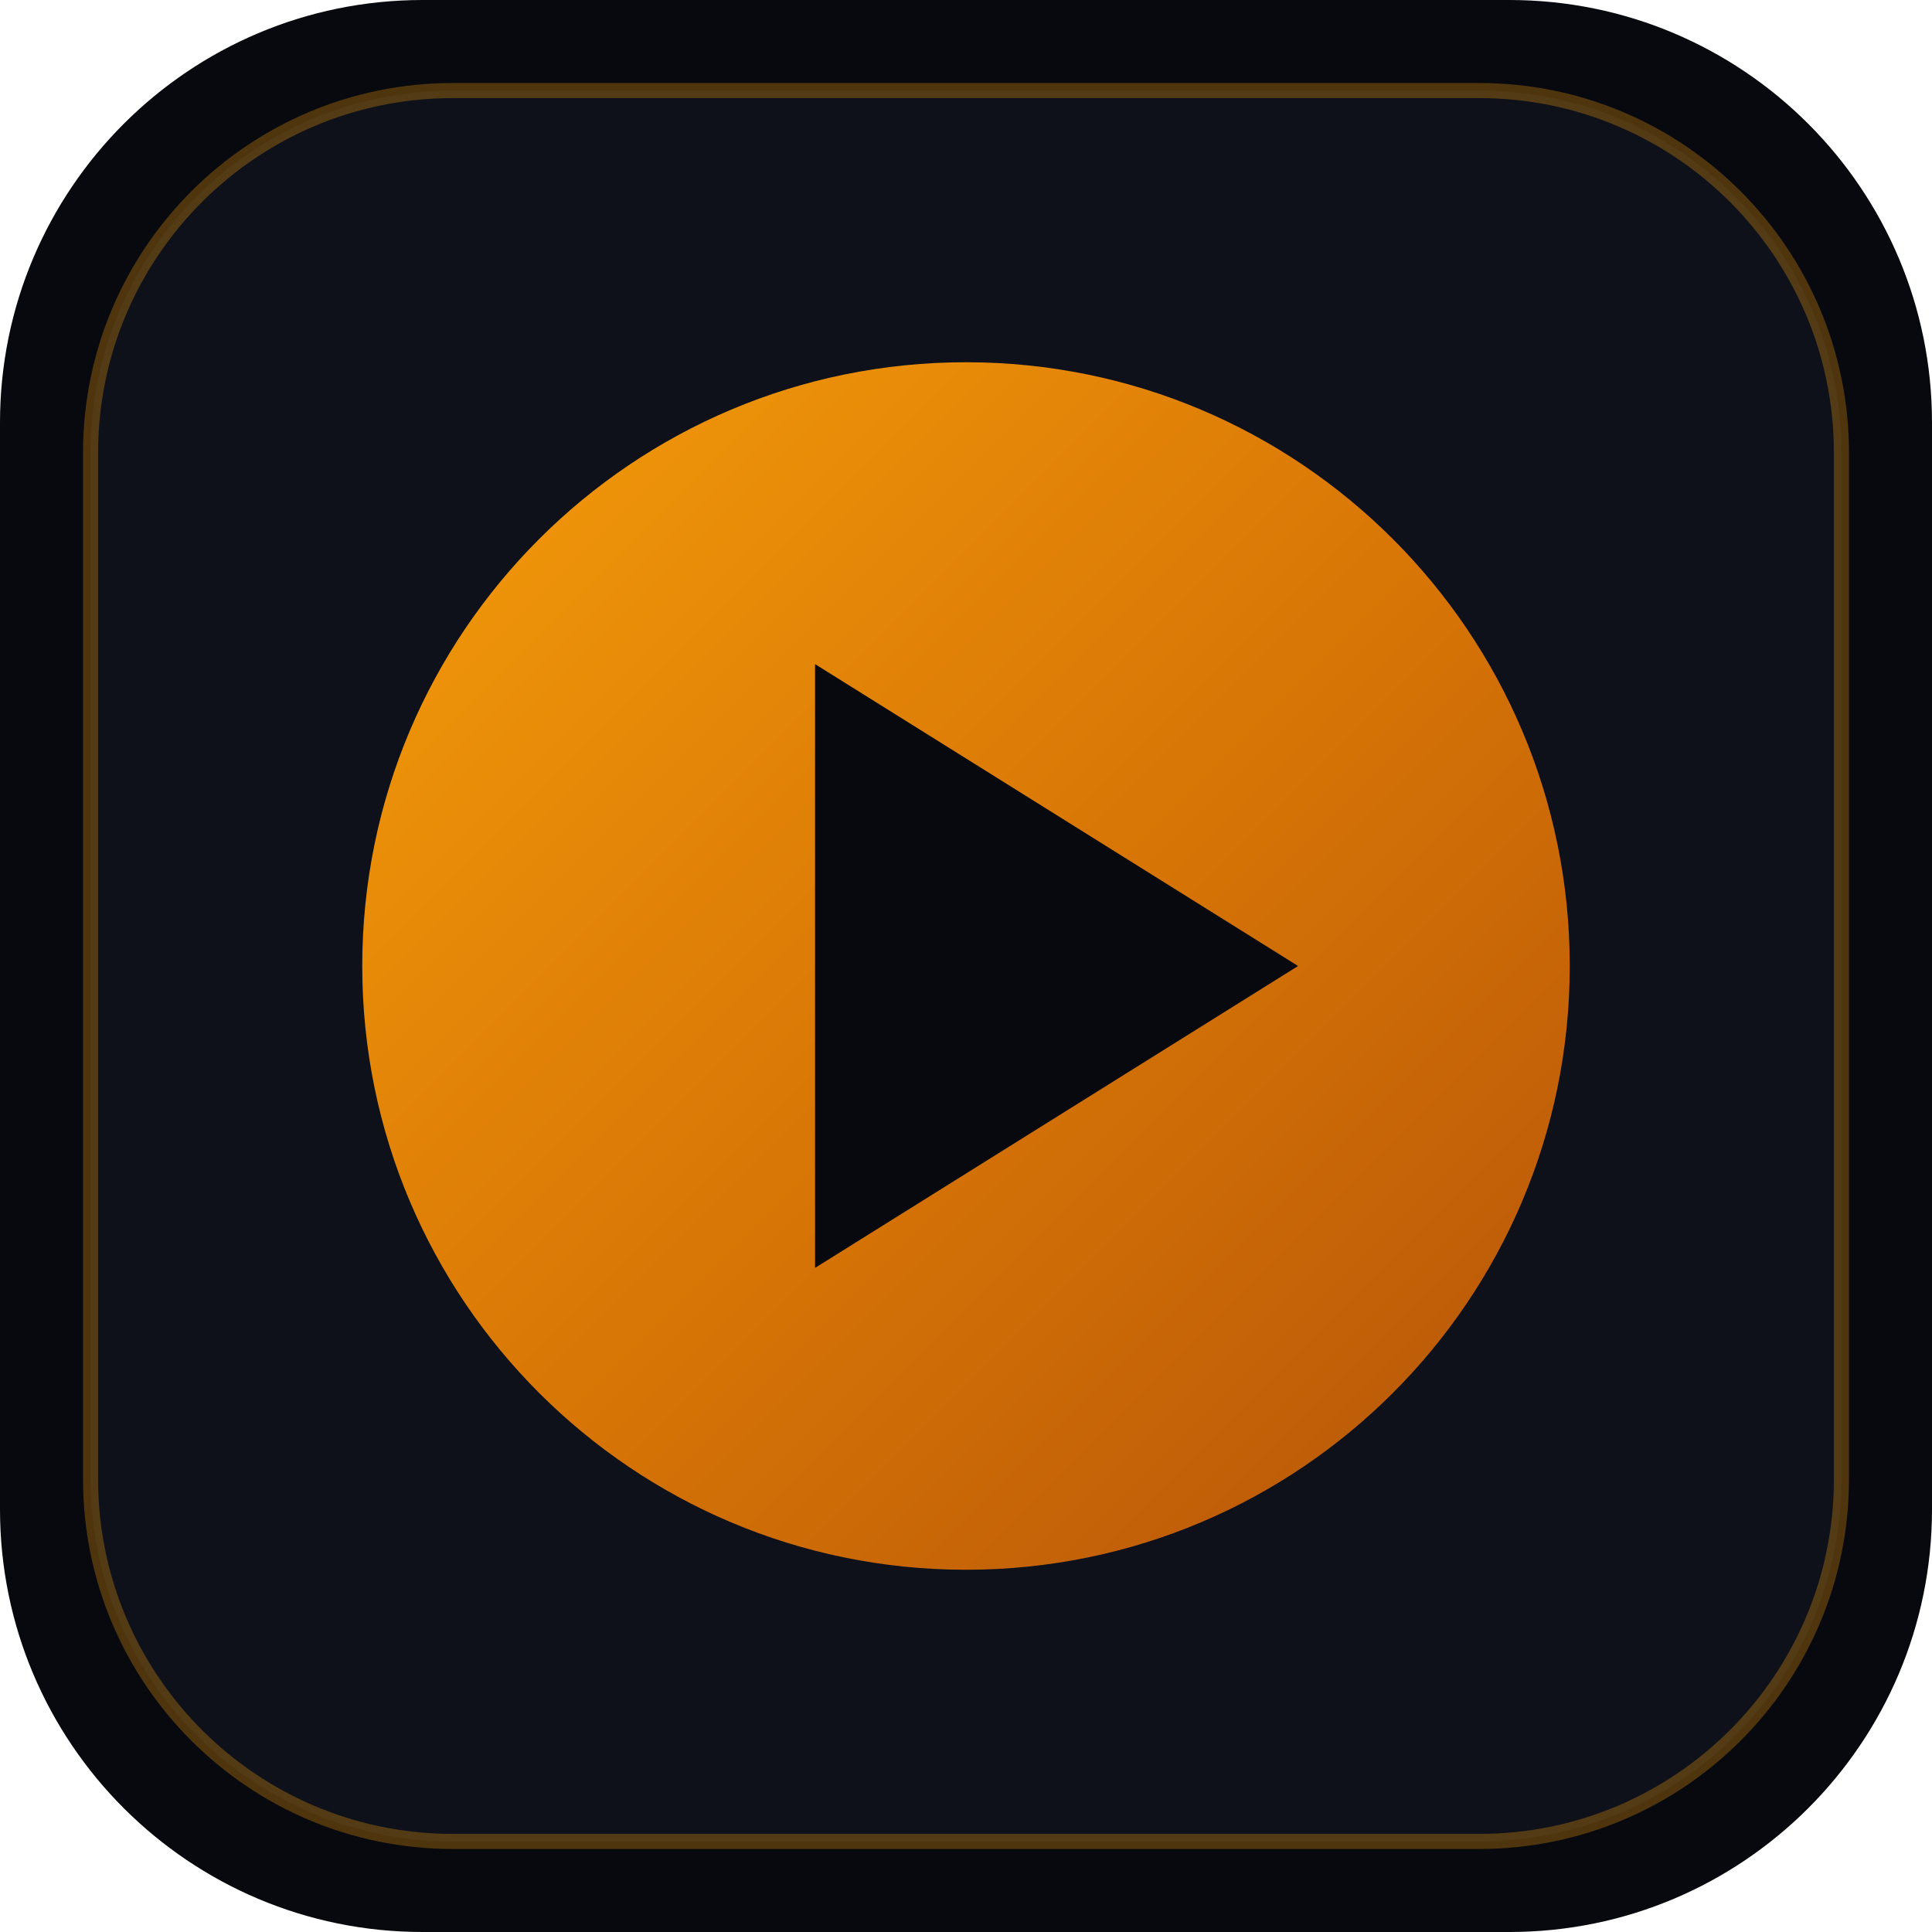
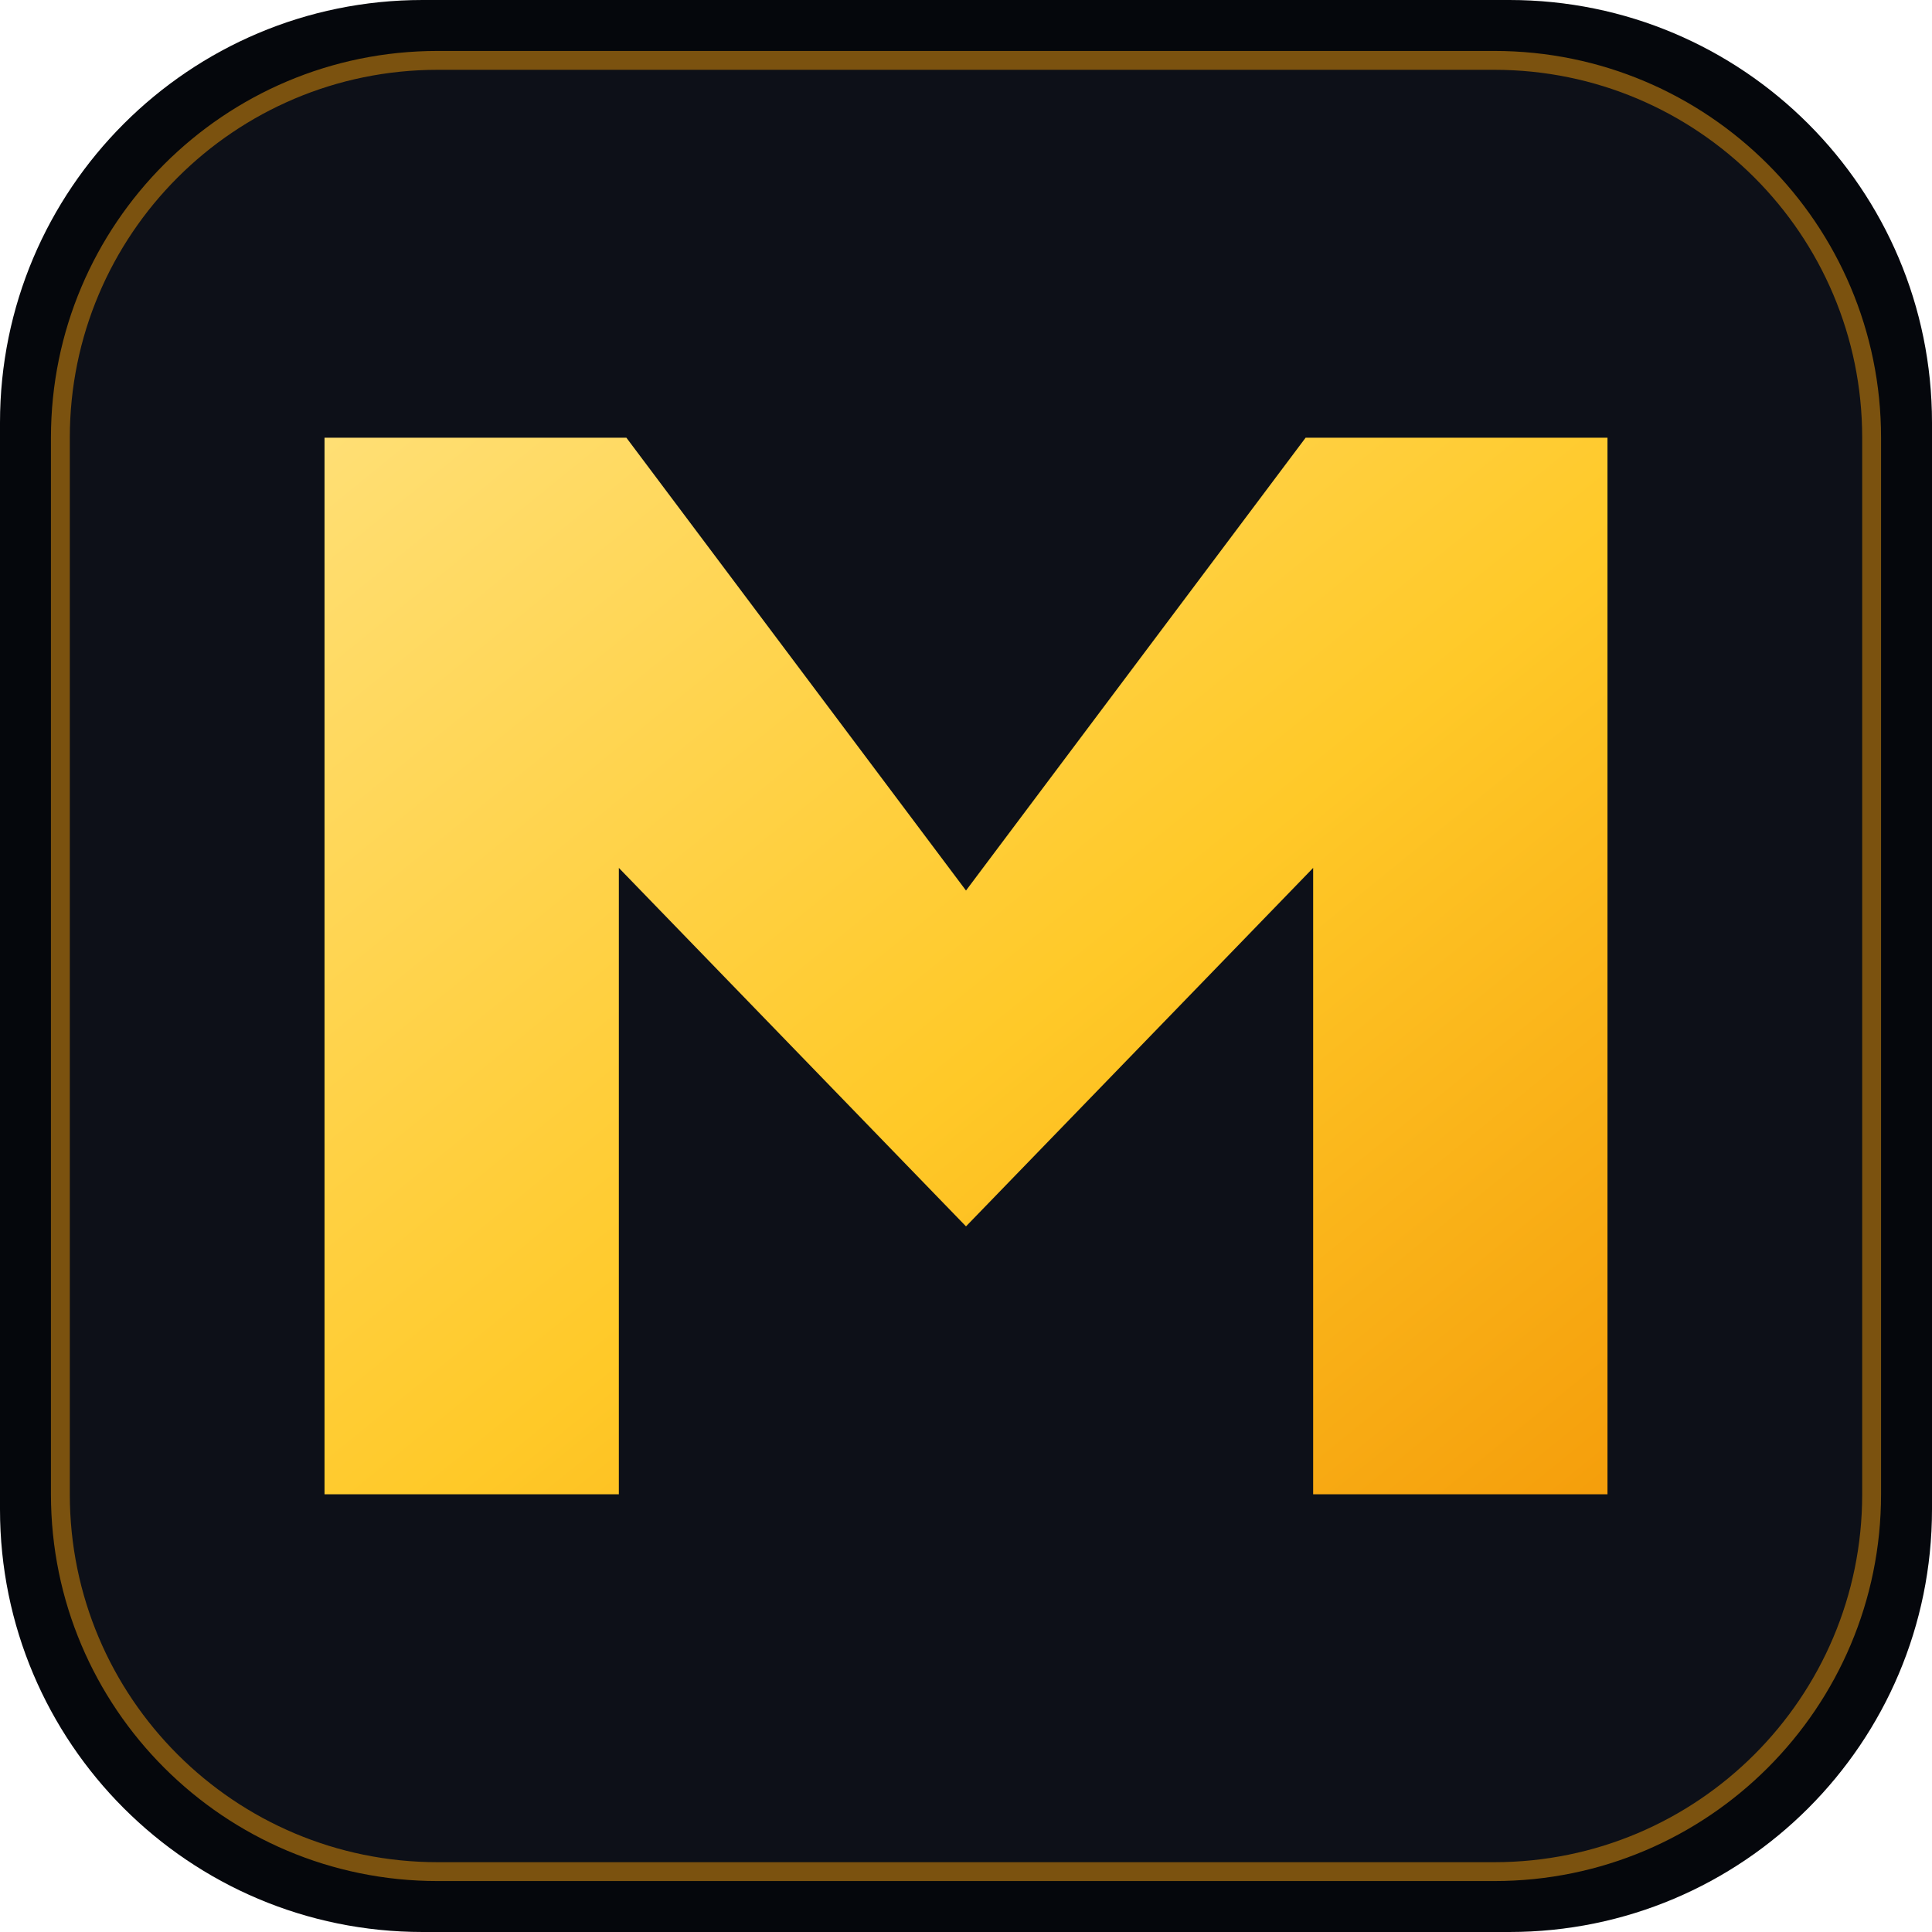
<svg xmlns="http://www.w3.org/2000/svg" viewBox="0 0 512 512">
  <defs>
-     <linearGradient id="movyzaGrad" x1="0%" y1="0%" x2="100%" y2="100%">
-       <stop offset="0%" stop-color="#f59e0b" />
-       <stop offset="50%" stop-color="#d97706" />
-       <stop offset="100%" stop-color="#b45309" />
+     <linearGradient id="movyzaGold" x1="0" y1="0" x2="1" y2="1">
+       <stop offset="0" stop-color="#ffdf75" />
+       <stop offset=".55" stop-color="#ffc928" />
+       <stop offset="1" stop-color="#f59e0b" />
    </linearGradient>
  </defs>
-   <rect width="512" height="512" rx="112" fill="#07090e" />
-   <rect x="24" y="24" width="464" height="464" rx="96" fill="#0e111a" stroke="#f59e0b" stroke-width="4" stroke-opacity="0.3" />
-   <circle cx="256" cy="256" r="160" fill="url(#movyzaGrad)" />
-   <polygon points="216,176 344,256 216,336" fill="#07090e" />
+   <rect width="512" height="512" rx="112" fill="#05070c" />
+   <rect x="16" y="16" width="480" height="480" rx="100" fill="#0d1018" stroke="#7b520f" stroke-width="5" />
+   <path d="M86 396V116h80l90 120 90-120h80v280h-78V230L256 325 164 230v166Z" fill="url(#movyzaGold)" />
</svg>
